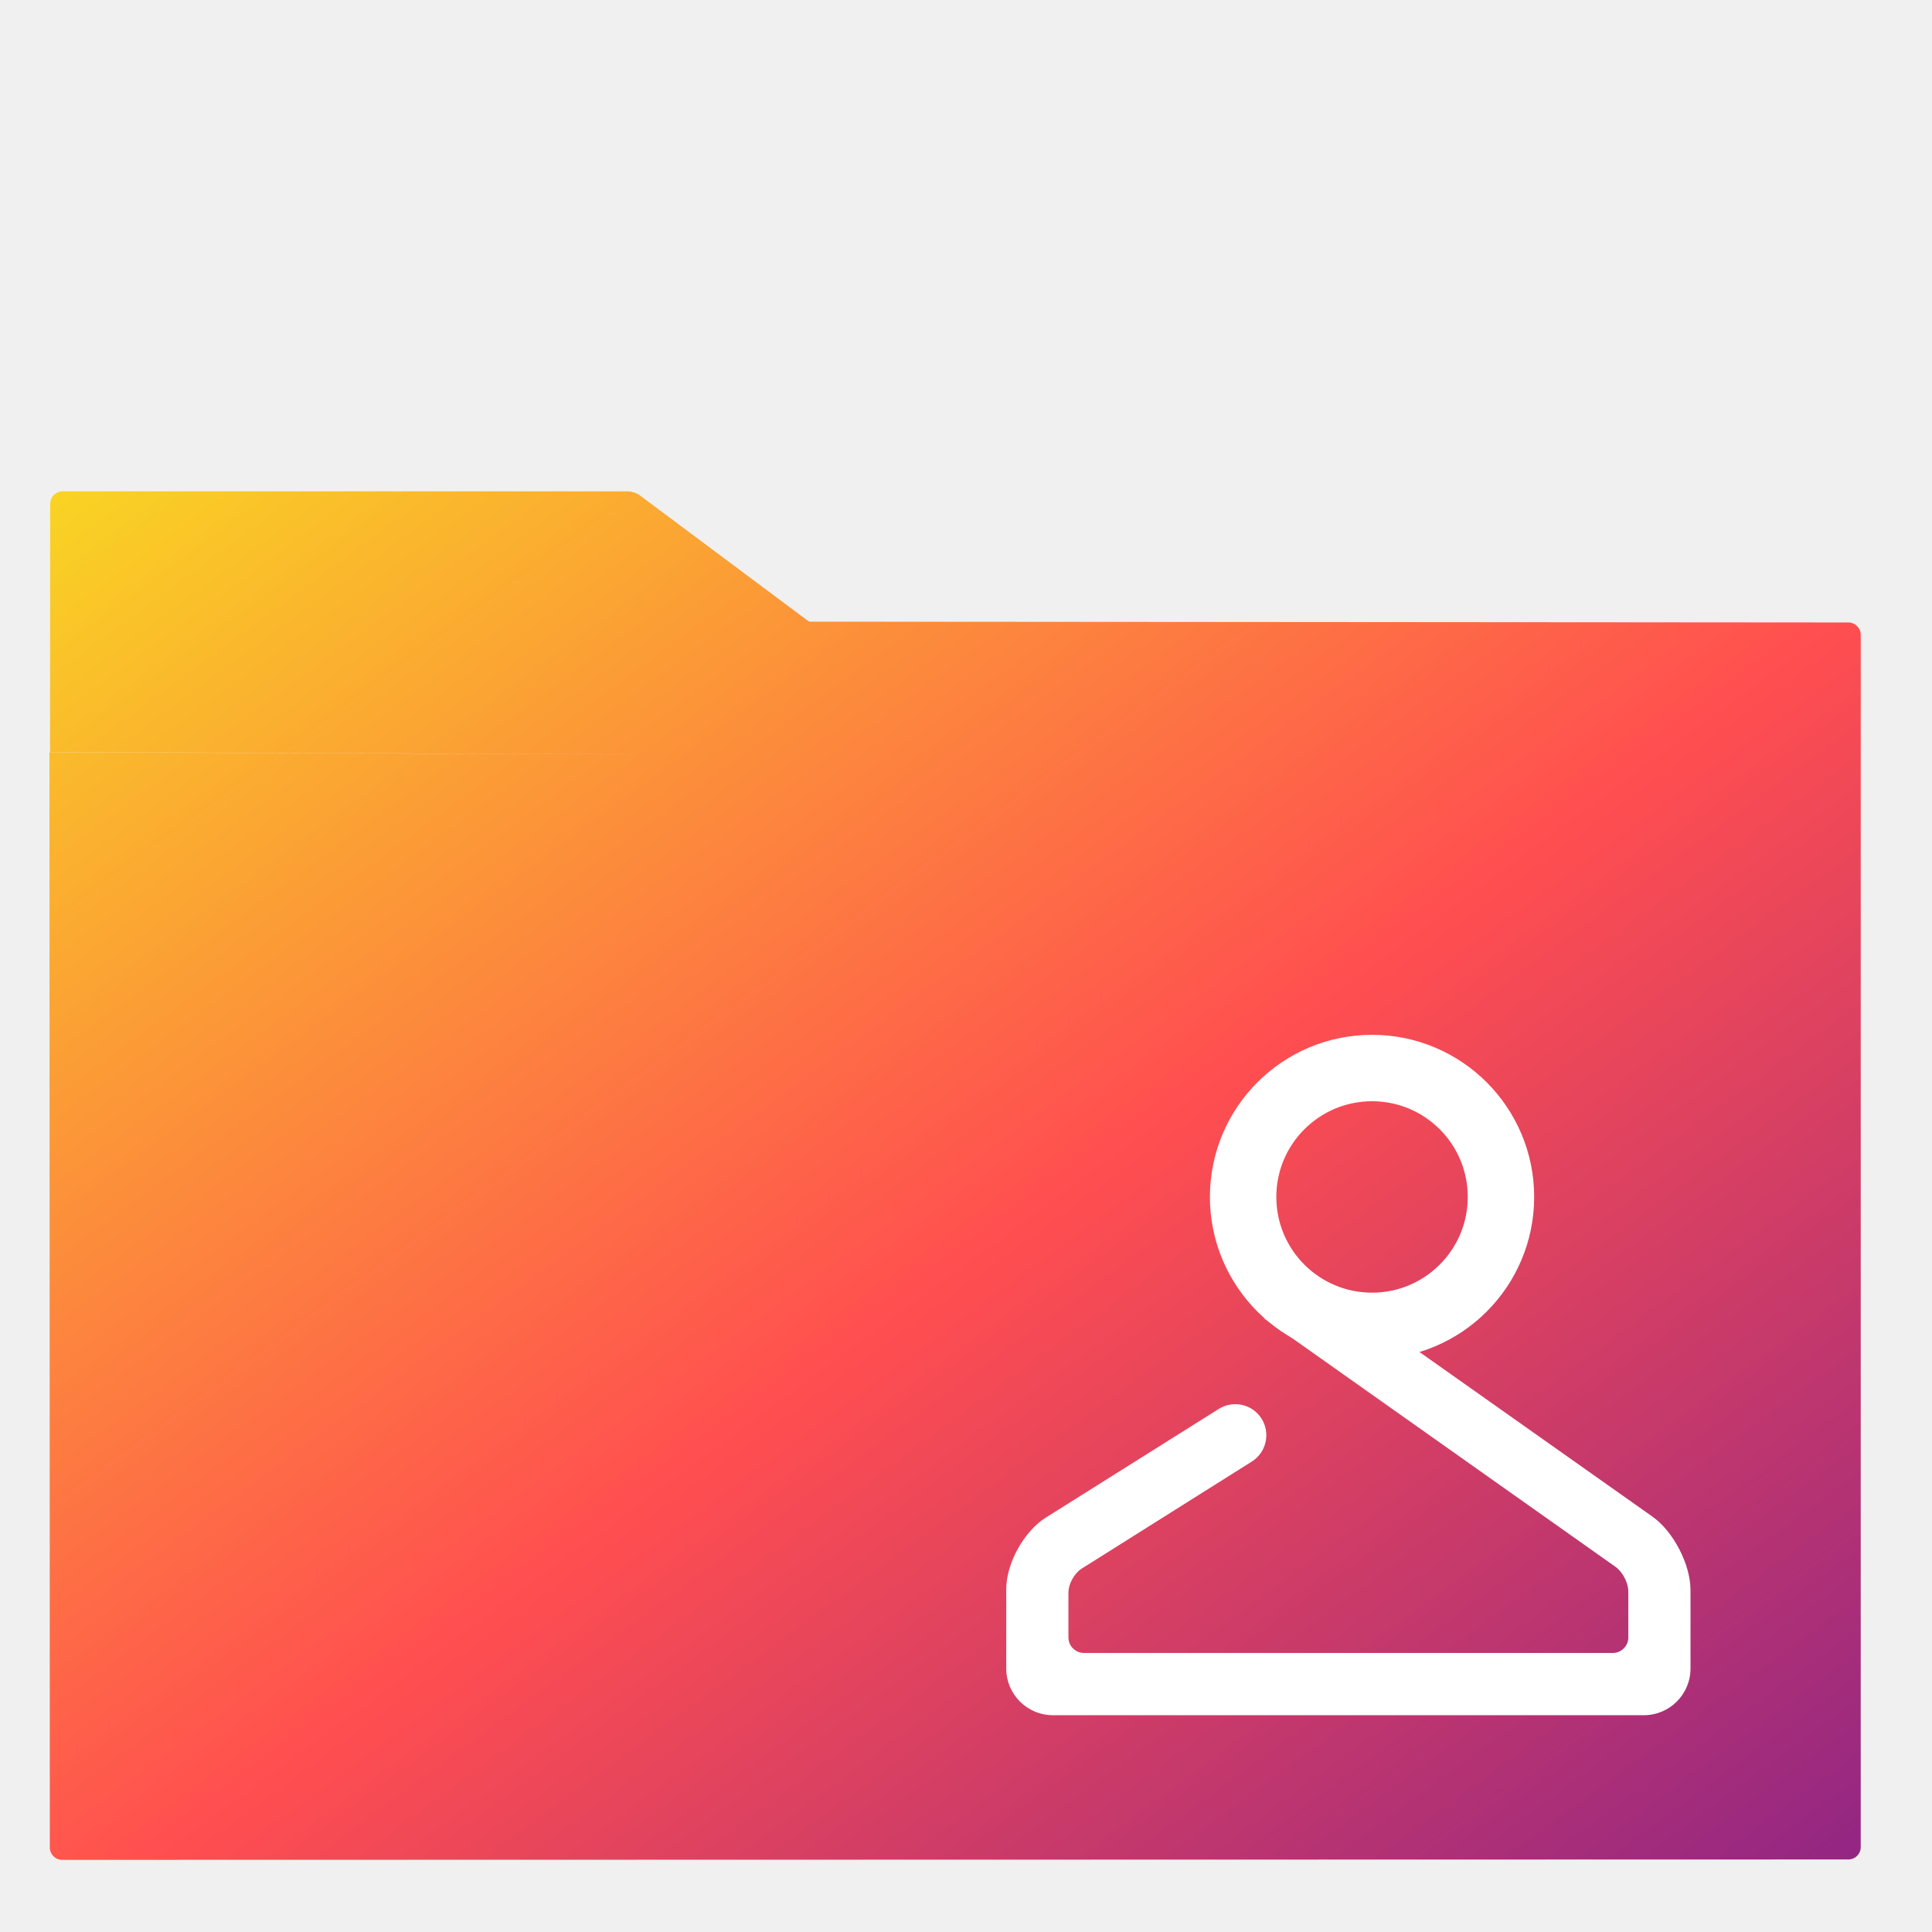
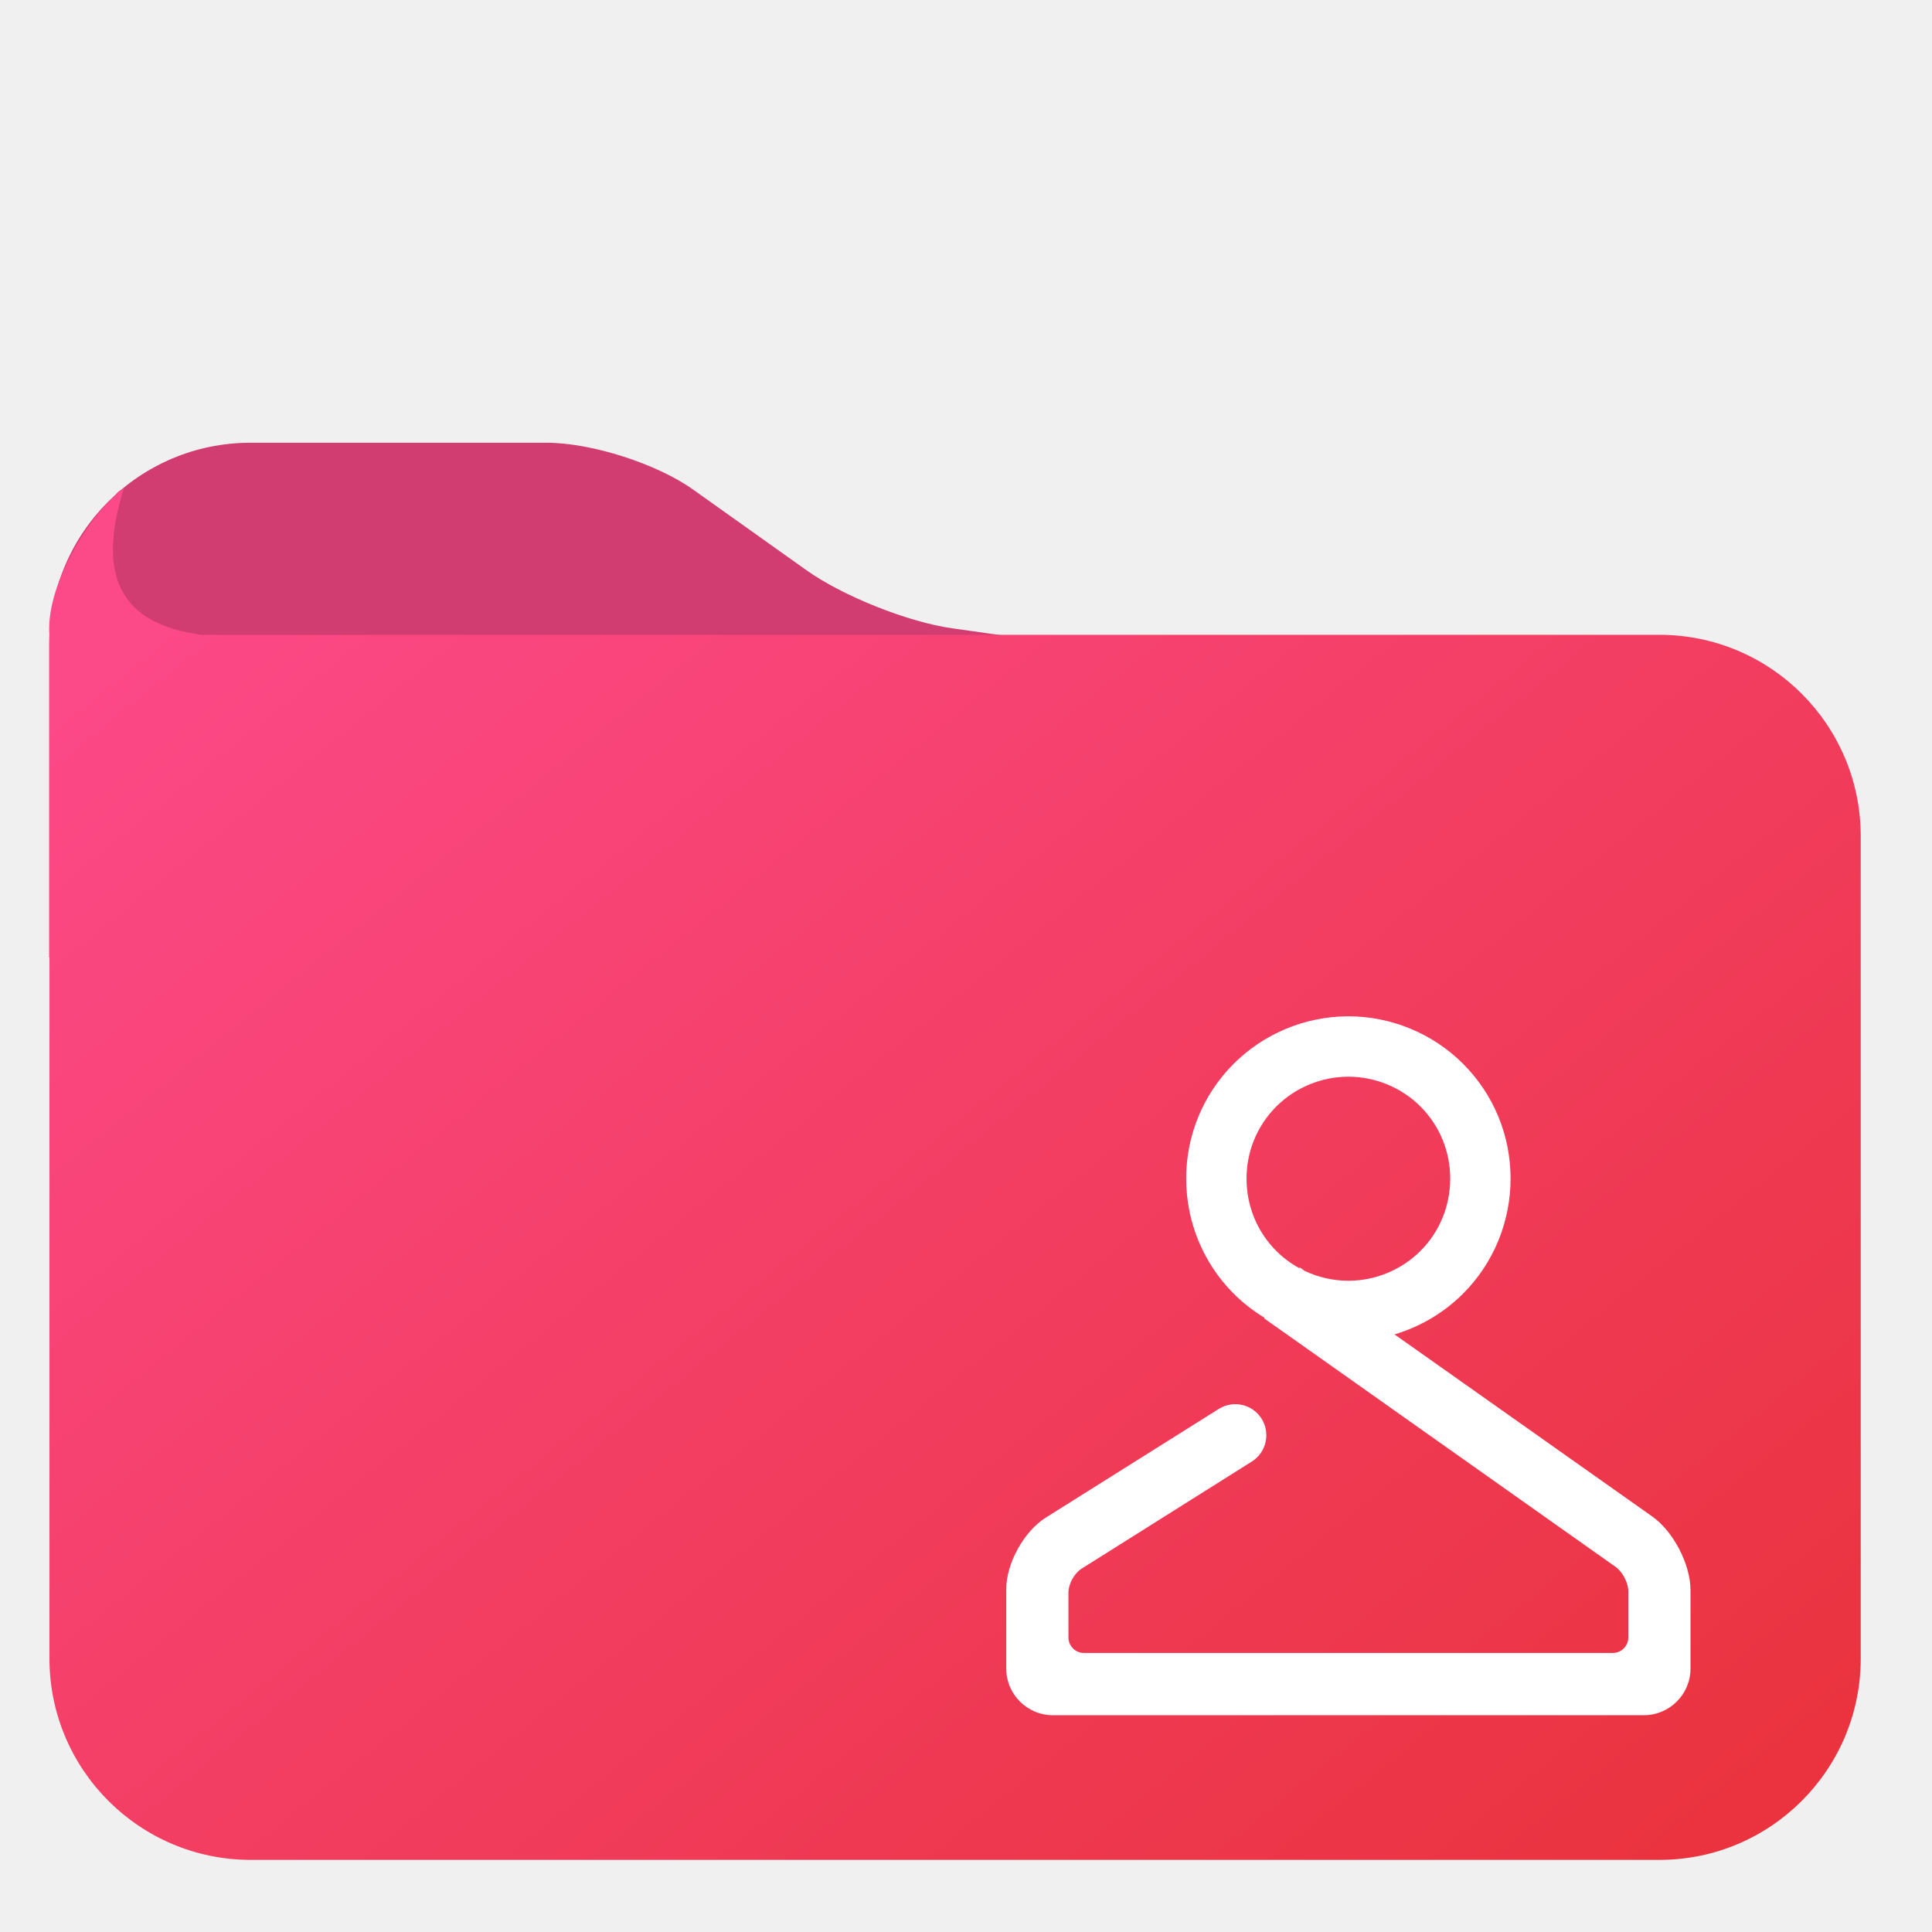
- <svg xmlns="http://www.w3.org/2000/svg" style="isolation:isolate" viewBox="0 0 48 48" width="48pt" height="48pt" version="1.1" id="svg15">
-   <defs id="defs19" />
-   <linearGradient id="_lgradient_10" x1="-0.014" y1="0.01" x2="1.016" y2="1.072" gradientTransform="matrix(45,0,0,34,1.229,12.208)" gradientUnits="userSpaceOnUse">
-     <stop offset="0%" stop-opacity="1" style="stop-color:rgb(249,212,35)" id="stop2" />
-     <stop offset="51.562%" stop-opacity="1" style="stop-color:rgb(255,78,80)" id="stop4" />
-     <stop offset="99.13%" stop-opacity="1" style="stop-color:rgb(138,35,135)" id="stop6" />
-   </linearGradient>
-   <path d=" M 20.104 15.447 L 20.107 15.445 L 45.923 15.465 C 46.092 15.466 46.229 15.603 46.229 15.772 L 46.229 45.892 C 46.229 46.061 46.092 46.198 45.923 46.198 L 1.545 46.208 C 1.376 46.208 1.238 46.071 1.238 45.902 L 1.229 18.688 L 15.61 18.743 C 15.616 18.743 15.623 18.743 15.63 18.742 L 1.243 18.683 L 1.247 12.515 C 1.247 12.346 1.385 12.208 1.554 12.208 L 15.61 12.208 C 15.695 12.208 15.819 12.249 15.887 12.3 L 20.104 15.447 Z " fill-rule="evenodd" fill="url(#_lgradient_10)" id="path9" />
-   <path d=" M 32.036 33.198 L 31.406 32.754 L 32.295 31.49 L 32.928 31.938 L 41.053 37.679 C 41.576 38.048 42 38.868 42 39.507 L 42 41.455 C 42 42.094 41.481 42.614 40.841 42.614 L 26.159 42.614 C 25.519 42.614 25 42.094 25 41.455 L 25 39.48 C 25 38.841 25.44 38.045 25.982 37.705 L 30.278 35.006 L 30.278 35.006 C 30.64 34.778 31.118 34.886 31.344 35.248 L 31.344 35.248 C 31.57 35.609 31.461 36.086 31.101 36.312 L 31.101 36.312 L 26.872 38.973 C 26.692 39.087 26.545 39.352 26.545 39.565 L 26.545 40.682 C 26.545 40.895 26.719 41.068 26.932 41.068 L 40.068 41.068 C 40.281 41.068 40.455 40.895 40.455 40.682 L 40.455 39.538 C 40.455 39.325 40.313 39.052 40.139 38.929 L 32.036 33.198 Z " fill="rgb(255,255,255)" id="path11" />
-   <circle style="opacity:1;fill:#003c3c;fill-opacity:0;stroke:#ffffff;stroke-width:1.65;stroke-linecap:round;stroke-linejoin:round;stroke-miterlimit:4;stroke-dasharray:none;stroke-opacity:1;paint-order:normal" id="path831" cx="34.088" cy="29.738" r="3.203" />
+ <svg xmlns="http://www.w3.org/2000/svg" style="isolation:isolate" viewBox="0 0 48 48" width="48pt" height="48pt">
+   <g>
+     <path d=" M 42 16.792 L 1.222 23.792 L 1.222 16 C 1.222 13.24 3.462 11 6.222 11 L 13.585 11 C 14.688 11 16.315 11.519 17.214 12.159 L 20.039 14.169 C 20.938 14.809 22.556 15.454 23.649 15.609 L 32 16.792 L 42 16.792 Z " fill="rgb(209,60,113)" />
+     <linearGradient id="_lgradient_7" x1="0.031" y1="0.109" x2="0.958" y2="0.975" gradientTransform="matrix(45.007,0,0,34.066,1.222,12.142)" gradientUnits="userSpaceOnUse">
+       <stop offset="0%" stop-opacity="1" style="stop-color:rgb(252,73,136)" />
+       <stop offset="98.75%" stop-opacity="1" style="stop-color:rgb(234,51,62)" />
+     </linearGradient>
+     <path d=" M 5 15.772 C 3.003 15.503 2.392 14.323 3.075 12.142 Q 2.915 12.203 2.866 12.31 C 2.169 12.898 1.123 14.595 1.229 15.792 L 1.229 41.208 C 1.229 43.968 3.469 46.208 6.229 46.208 L 41.229 46.208 C 43.989 46.208 46.229 43.968 46.229 41.208 L 46.229 20.772 C 46.229 18.012 43.989 15.772 41.229 15.772 L 5 15.772 Z " fill="url(#_lgradient_7)" />
+   </g>
+   <path d=" M 31.416 32.739 L 31.406 32.754 L 32.036 33.198 L 40.139 38.929 C 40.313 39.052 40.455 39.325 40.455 39.538 L 40.455 40.682 C 40.455 40.895 40.281 41.068 40.068 41.068 L 26.932 41.068 C 26.719 41.068 26.545 40.895 26.545 40.682 L 26.545 39.565 C 26.545 39.352 26.692 39.087 26.872 38.973 L 31.101 36.312 L 31.101 36.312 C 31.461 36.086 31.57 35.609 31.344 35.248 L 31.344 35.248 C 31.118 34.886 30.64 34.778 30.278 35.006 L 30.278 35.006 L 25.982 37.705 C 25.44 38.045 25 38.841 25 39.48 L 25 41.455 C 25 42.094 25.519 42.614 26.159 42.614 L 40.841 42.614 C 41.481 42.614 42 42.094 42 41.455 L 42 39.507 C 42 38.868 41.576 38.048 41.053 37.679 L 34.647 33.153 C 35.286 32.962 35.874 32.616 36.35 32.14 C 37.11 31.38 37.53 30.35 37.53 29.28 C 37.53 28.21 37.11 27.19 36.35 26.43 C 35.6 25.68 34.57 25.25 33.5 25.25 C 32.43 25.25 31.4 25.68 30.65 26.43 C 29.89 27.19 29.47 28.21 29.47 29.28 L 29.47 29.28 C 29.47 30.35 29.89 31.38 30.65 32.14 C 30.881 32.371 31.139 32.572 31.416 32.739 Z  M 32.282 31.508 L 32.295 31.49 L 32.414 31.575 C 32.751 31.734 33.122 31.82 33.5 31.82 C 34.17 31.82 34.82 31.55 35.29 31.08 C 35.77 30.6 36.03 29.96 36.03 29.28 C 36.03 28.61 35.77 27.97 35.29 27.49 C 34.82 27.02 34.17 26.75 33.5 26.75 C 32.83 26.75 32.18 27.02 31.71 27.49 C 31.23 27.97 30.97 28.61 30.97 29.28 L 30.97 29.28 C 30.97 29.96 31.23 30.6 31.71 31.08 C 31.88 31.25 32.073 31.393 32.282 31.508 Z " fill-rule="evenodd" fill="rgb(255,255,255)" />
</svg>
